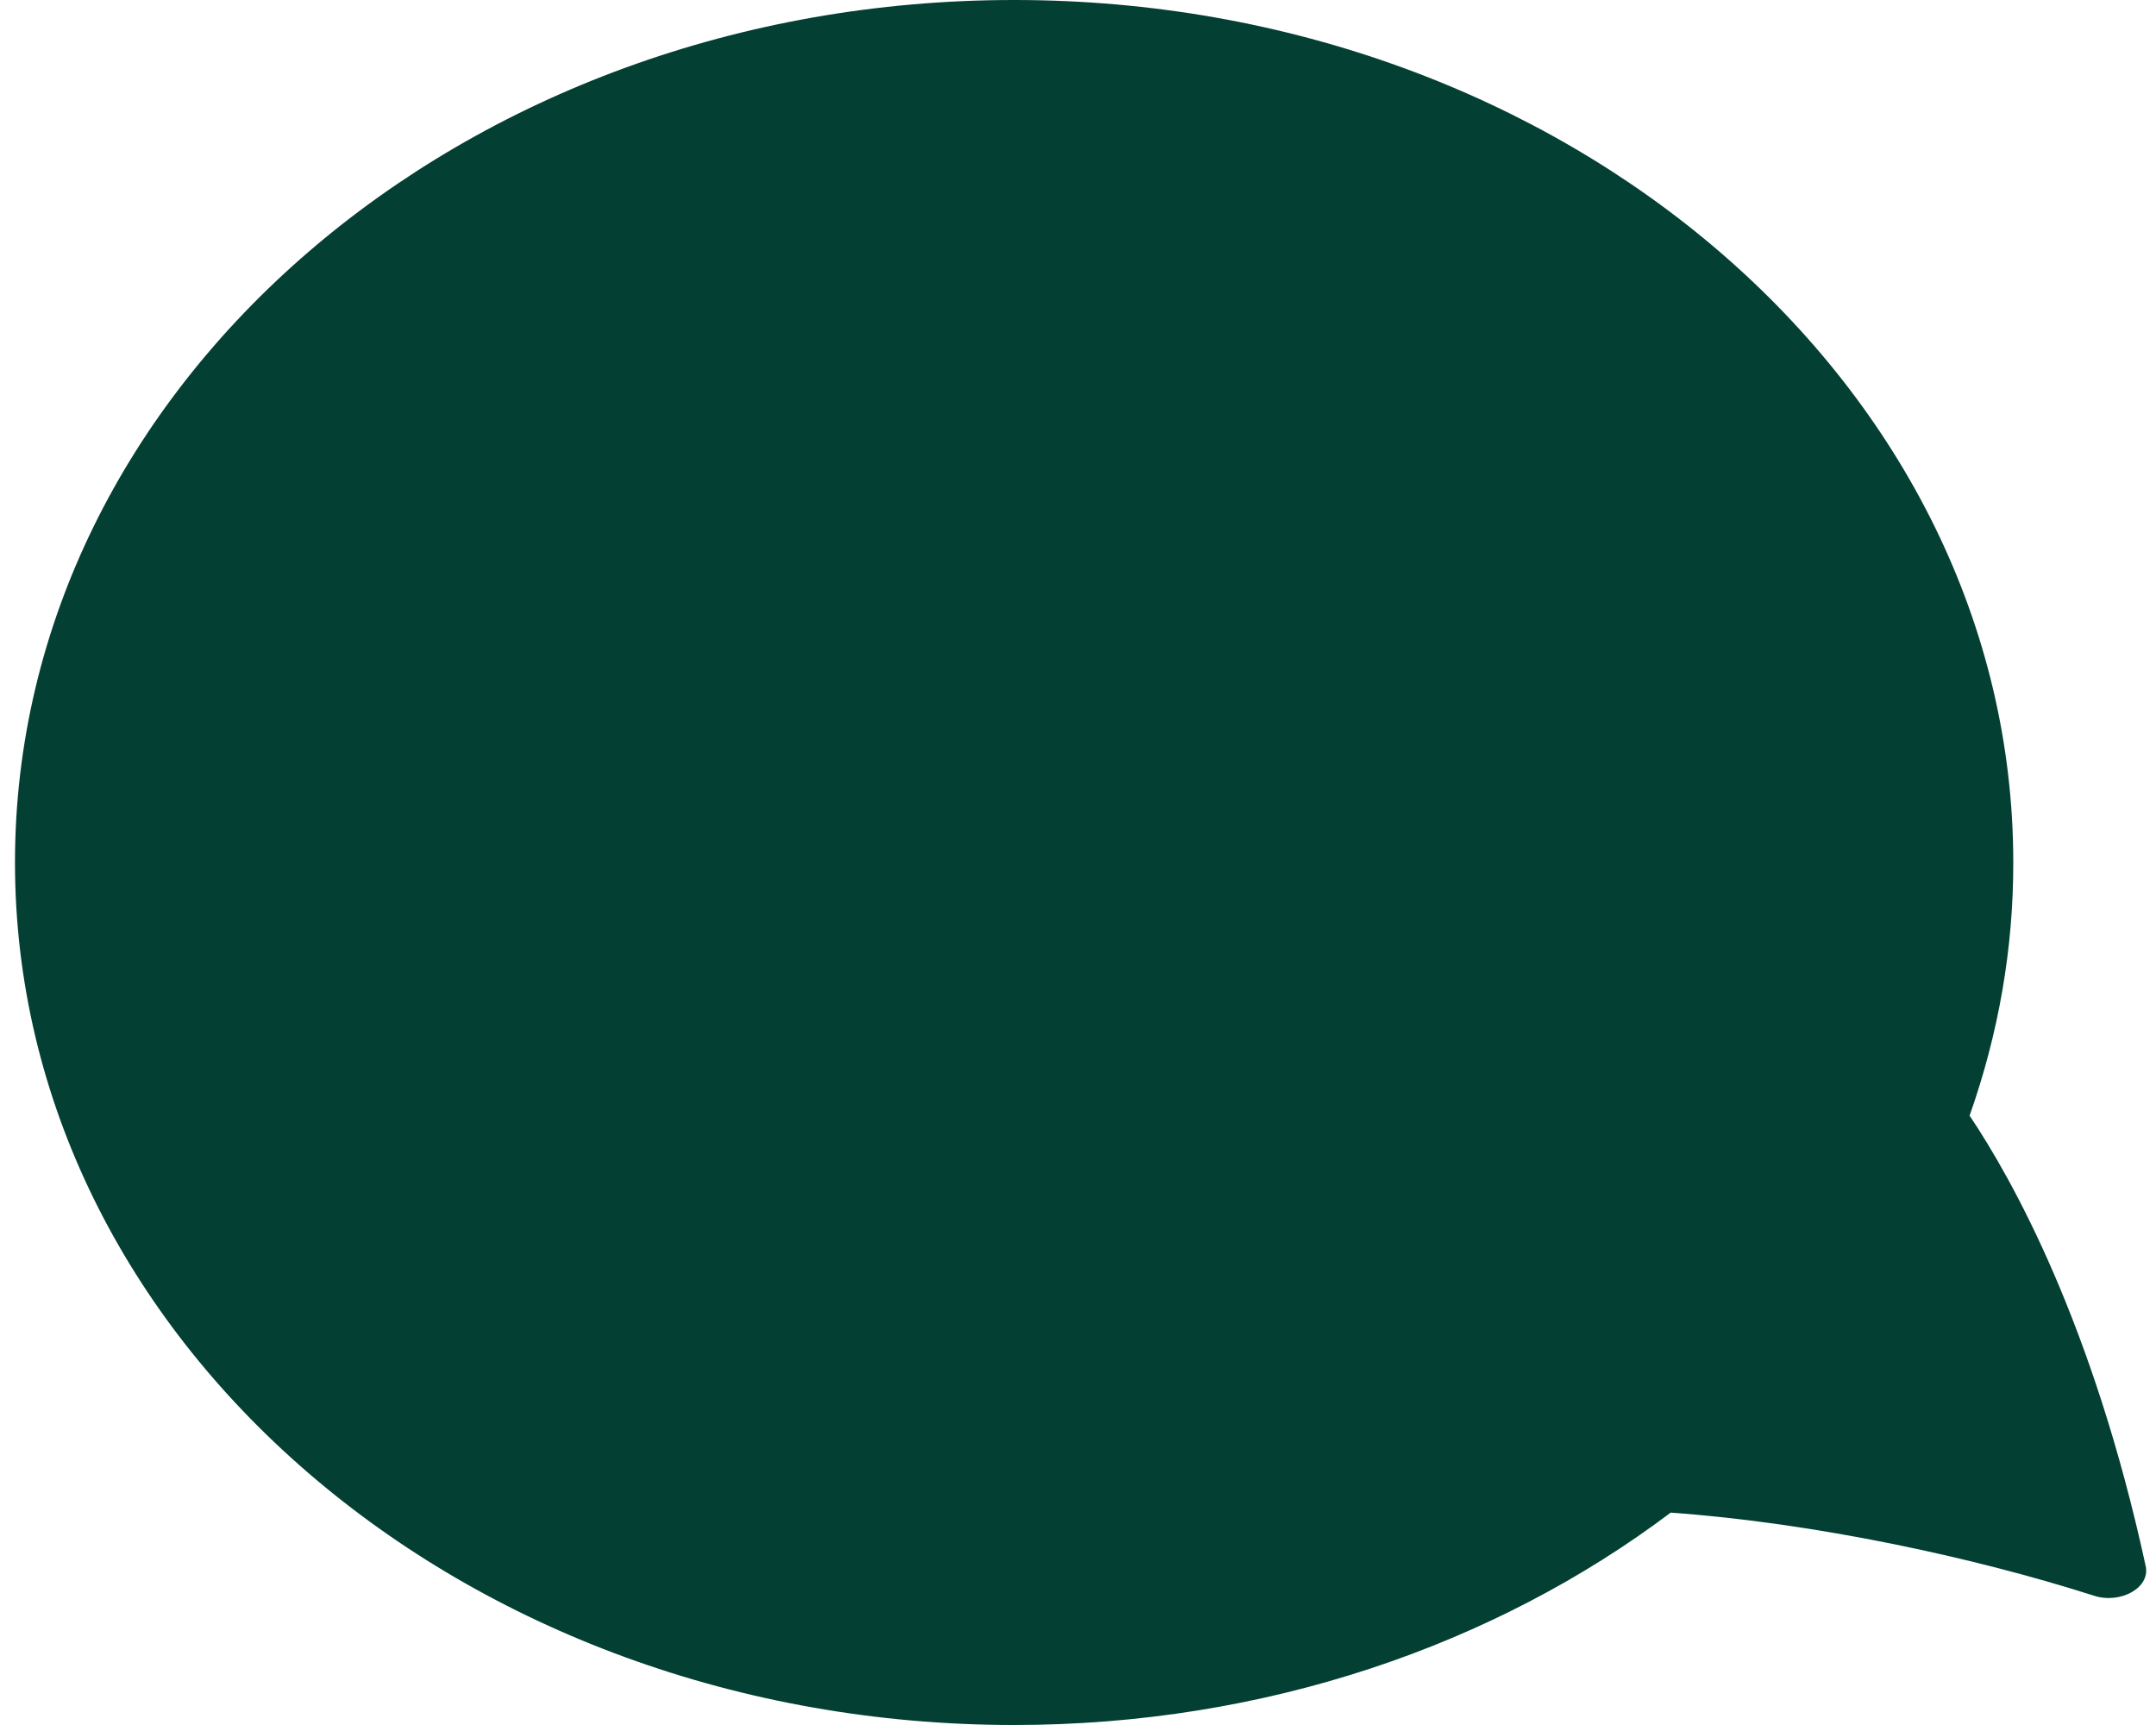
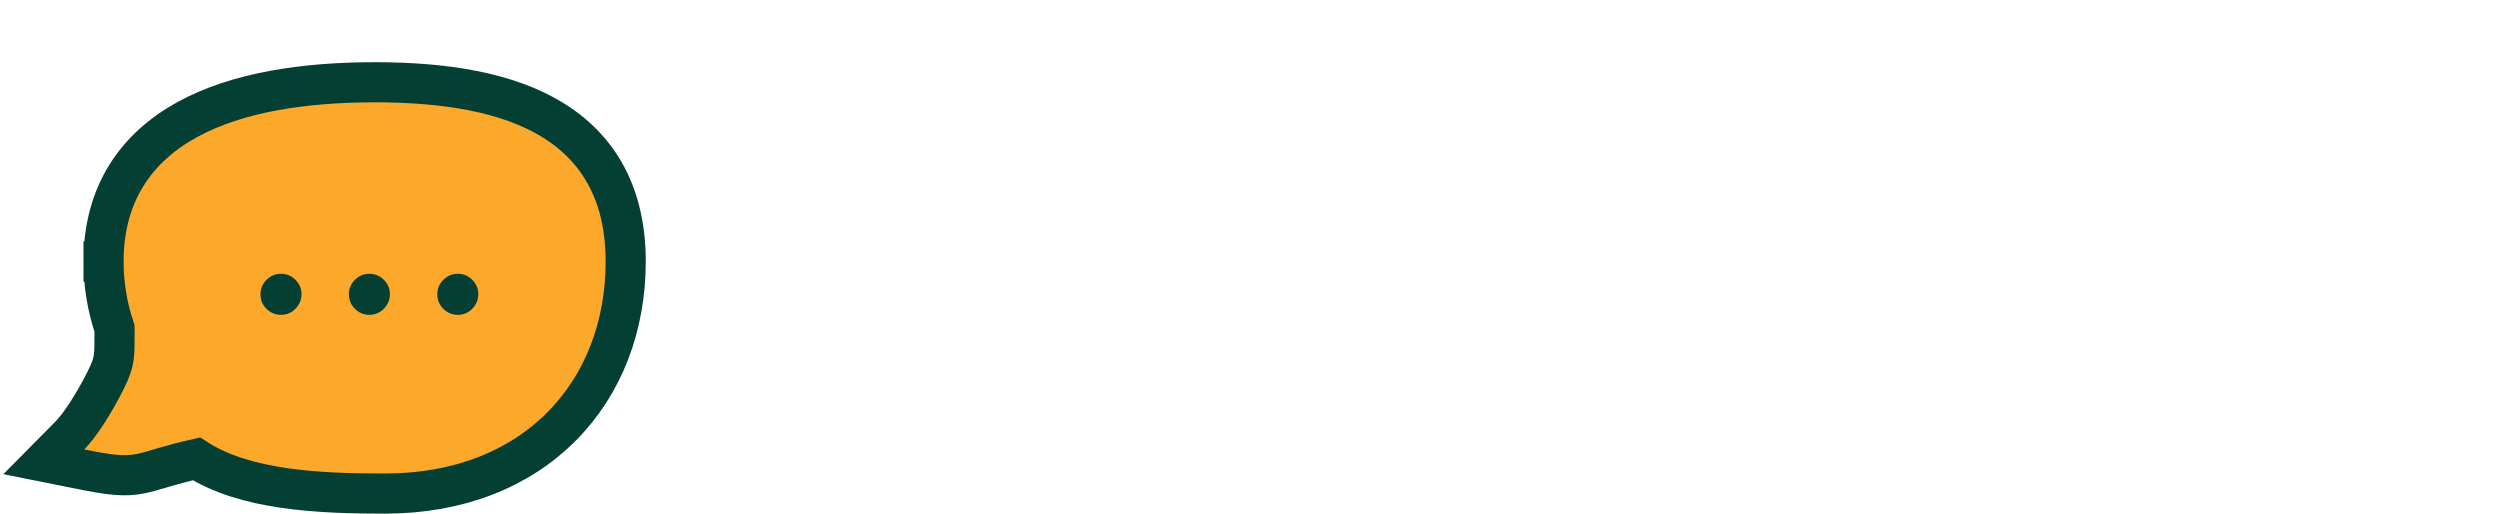
- <svg xmlns="http://www.w3.org/2000/svg" width="135" height="108" viewBox="0 0 135 108" fill="none">
-   <path d="M126.063 54C126.063 24.178 98.052 0 63.5 0C28.948 0 0.938 24.178 0.938 54C0.938 83.822 28.948 108 63.5 108C79.23 108 93.619 102.985 104.613 94.703C113.693 95.357 123.649 97.517 131.121 99.907C132.784 100.44 134.643 99.407 134.357 98.064C131.05 82.836 125.973 73.784 123.328 69.849C125.153 64.679 126.073 59.351 126.063 54Z" fill="#033F33" />
+ <svg xmlns="http://www.w3.org/2000/svg" width="623" height="128" viewBox="0 0 623 128" fill="none">
+   <path d="M25.801 65.167C25.803 48.288 33.932 36.762 46.727 29.766C59.133 22.982 75.767 20.5 93.364 20.5C110.932 20.5 126.456 22.97 137.721 29.893C149.43 37.091 155.926 48.718 155.926 65.173C155.926 81.24 150.402 95.769 139.928 106.296C129.437 116.841 114.35 123 95.926 123C88.028 123 78.981 122.824 70.449 121.551C62.82 120.413 55.134 118.336 48.945 114.353C45.568 115.122 43.104 115.801 41.162 116.365C40.663 116.51 40.175 116.655 39.696 116.797C38.075 117.279 36.572 117.726 35.189 118.01C31.014 118.868 27.461 118.391 20.019 116.903L10.92 115.083L17.445 108.484C19.886 106.016 23.405 100.611 26.329 94.764C27.686 92.049 28.131 90.591 28.34 89.072C28.549 87.554 28.545 85.903 28.538 82.897C28.538 82.568 28.537 82.222 28.537 81.859C26.715 76.424 25.791 70.814 25.801 65.167ZM25.801 65.167C25.801 65.169 25.801 65.171 25.801 65.173H30.801L25.801 65.163C25.801 65.165 25.801 65.166 25.801 65.167Z" fill="#FCA82B" stroke="#033F33" stroke-width="10" />
+   <path d="M70.023 78.454C68.621 78.454 67.419 77.953 66.415 76.949C65.411 75.945 64.909 74.742 64.909 73.341C64.909 71.939 65.411 70.737 66.415 69.733C67.419 68.729 68.621 68.227 70.023 68.227C71.424 68.227 72.627 68.729 73.631 69.733C74.635 70.737 75.136 71.939 75.136 73.341C75.136 74.269 74.9 75.121 74.426 75.898C73.972 76.674 73.356 77.299 72.579 77.773C71.822 78.227 70.97 78.454 70.023 78.454ZM92.054 78.454C90.653 78.454 89.45 77.953 88.446 76.949C87.442 75.945 86.94 74.742 86.94 73.341C86.94 71.939 87.442 70.737 88.446 69.733C89.45 68.729 90.653 68.227 92.054 68.227C93.456 68.227 94.658 68.729 95.662 69.733C96.666 70.737 97.168 71.939 97.168 73.341C97.168 74.269 96.931 75.121 96.457 75.898C96.003 76.674 95.387 77.299 94.611 77.773C93.853 78.227 93.001 78.454 92.054 78.454ZM114.085 78.454C112.684 78.454 111.481 77.953 110.477 76.949C109.473 75.945 108.972 74.742 108.972 73.341C108.972 71.939 109.473 70.737 110.477 69.733C111.481 68.729 112.684 68.227 114.085 68.227C115.487 68.227 116.689 68.729 117.693 69.733C118.697 70.737 119.199 71.939 119.199 73.341C119.199 74.269 118.962 75.121 118.489 75.898C118.034 76.674 117.419 77.299 116.642 77.773C115.884 78.227 115.032 78.454 114.085 78.454Z" fill="#033F33" />
</svg>
